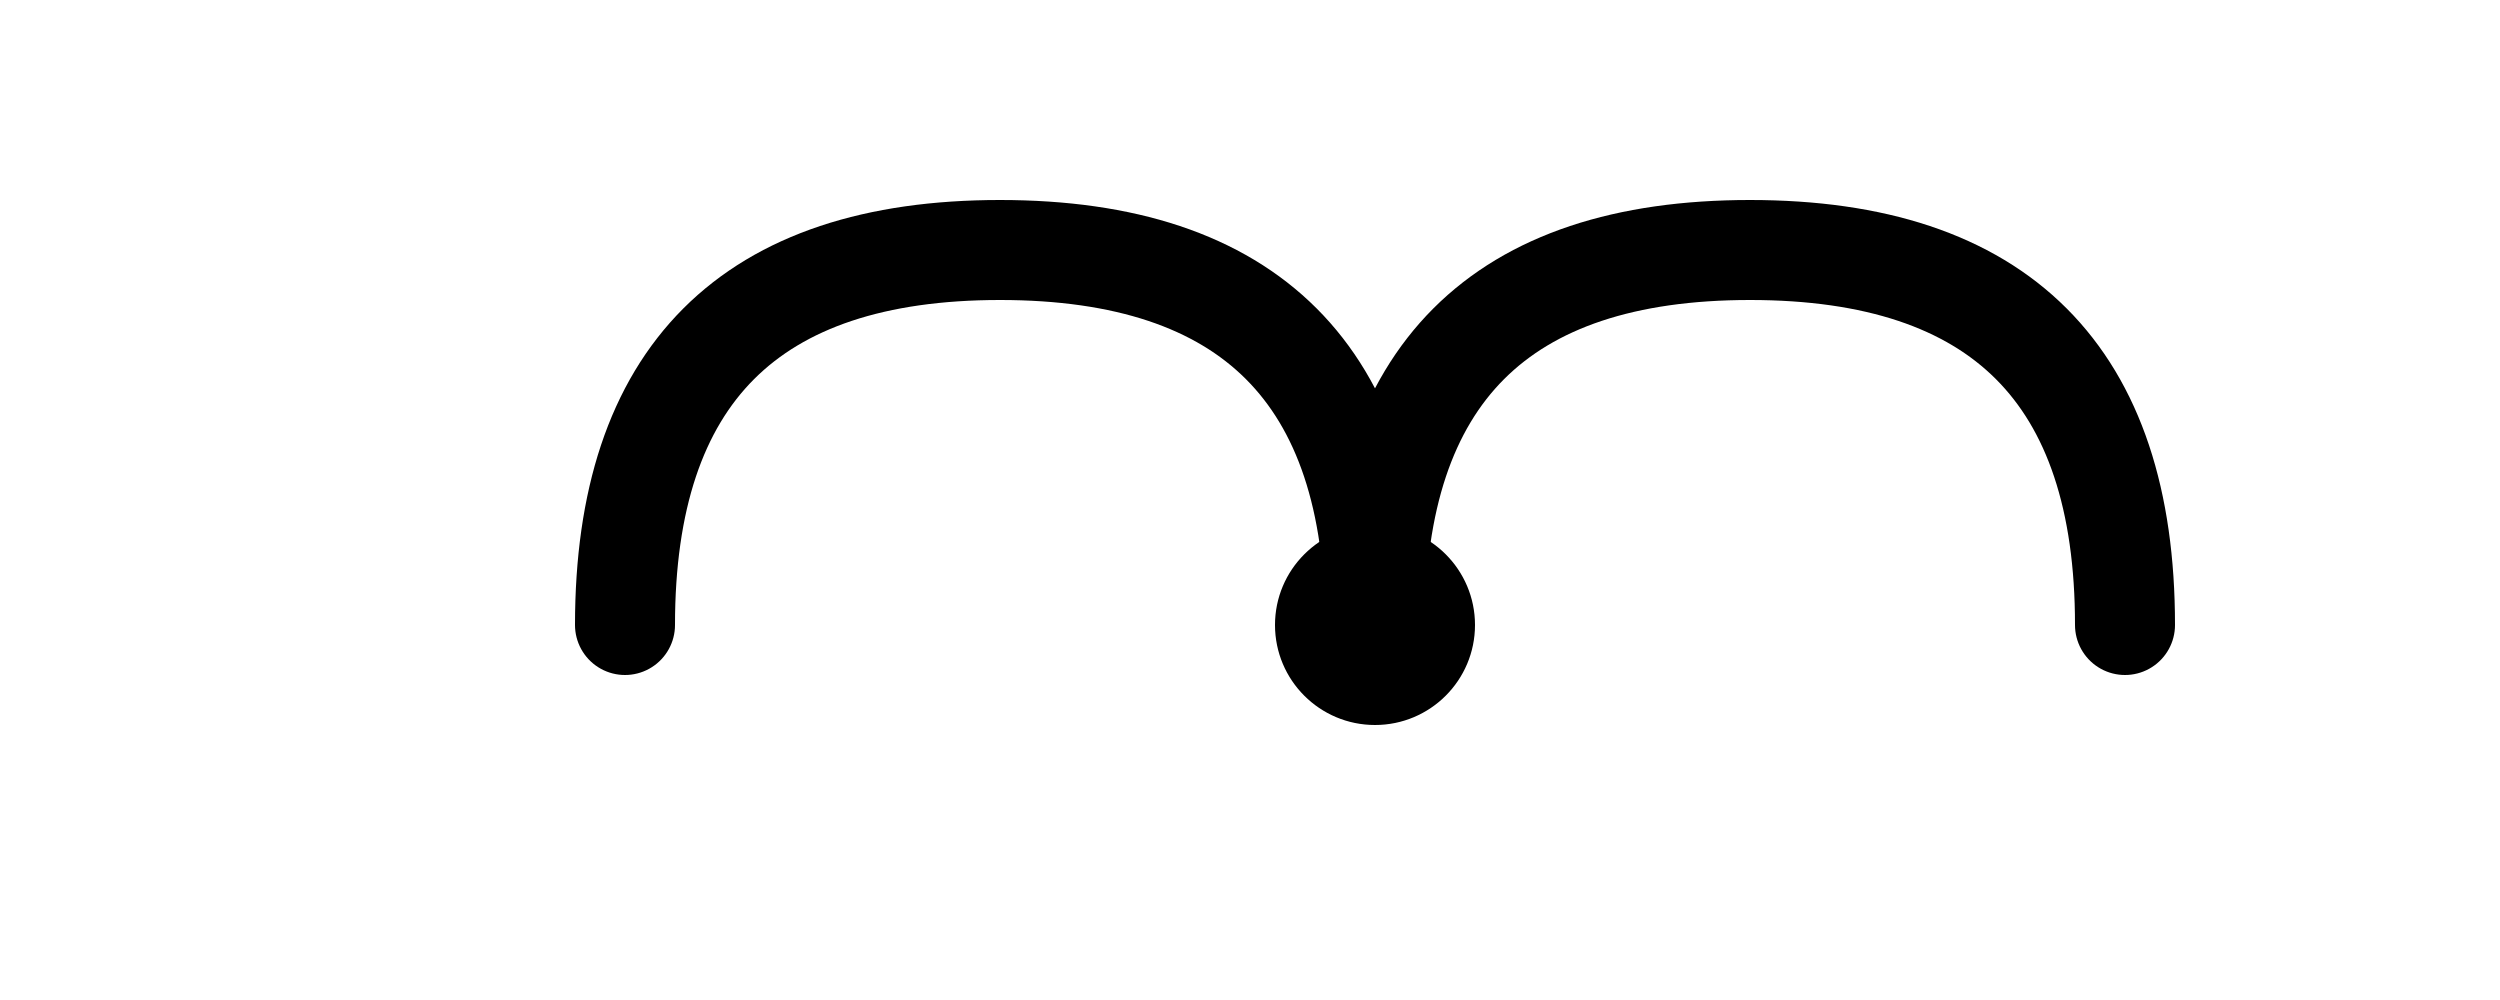
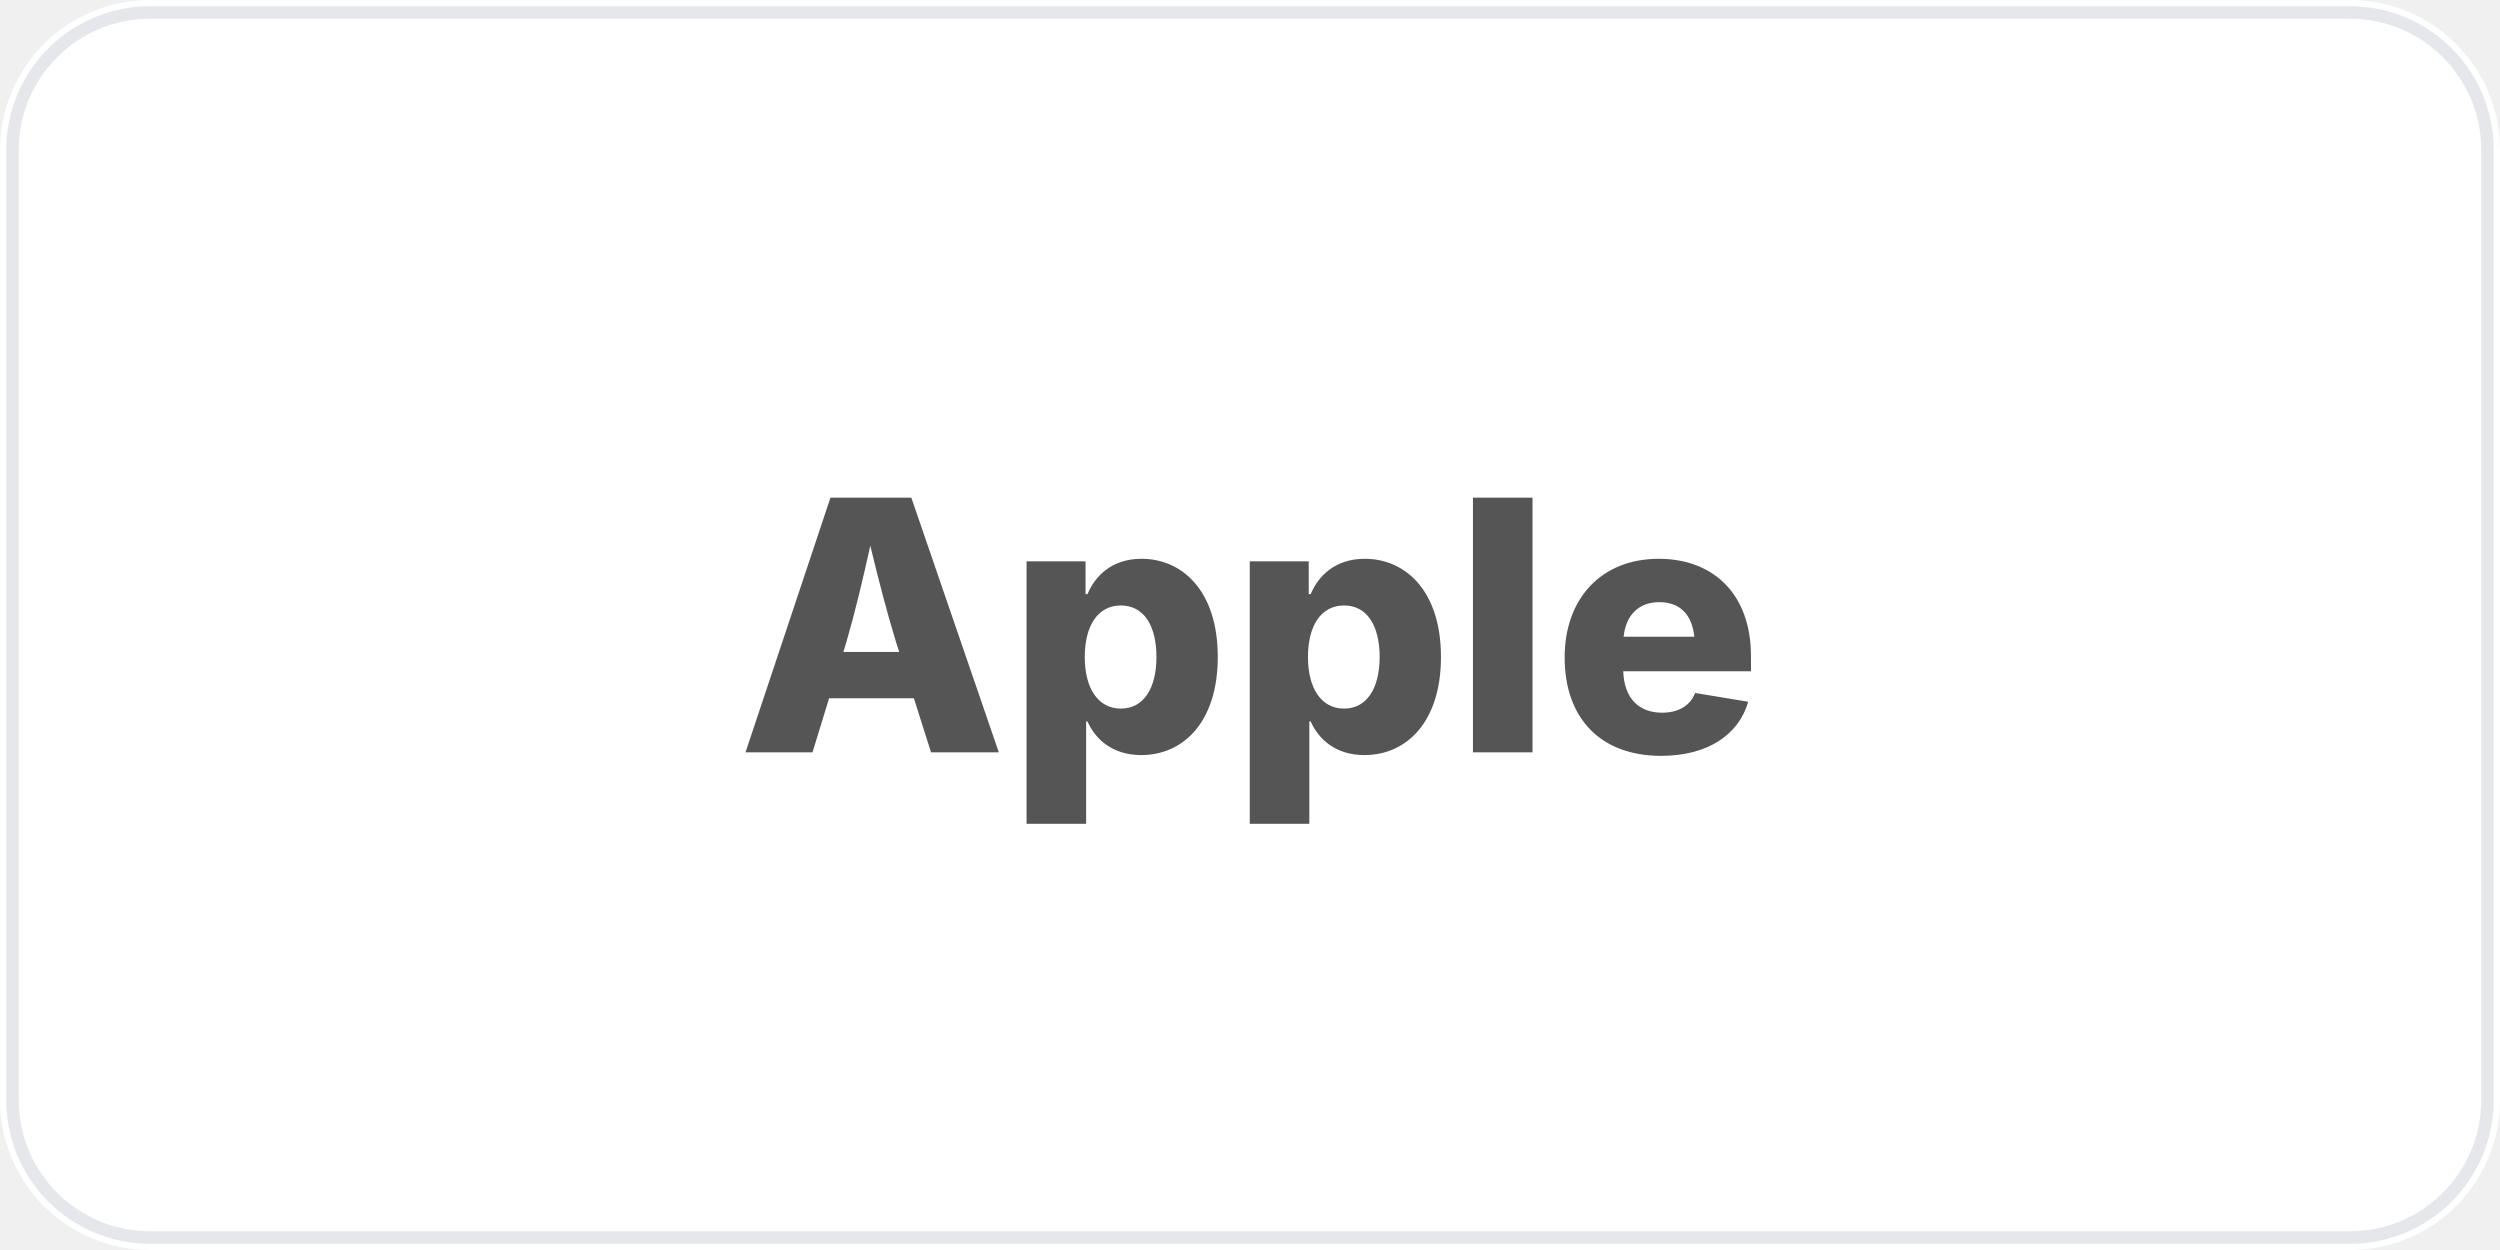
- <svg xmlns="http://www.w3.org/2000/svg" viewBox="0 0 200 80" width="200" height="80">
-   <rect width="200" height="80" fill="white" />
-   <path d="M50 50 Q50 20 80 20 Q110 20 110 50" fill="none" stroke="#000" stroke-width="8" stroke-linecap="round" />
-   <path d="M110 50 Q110 20 140 20 Q170 20 170 50" fill="none" stroke="#000" stroke-width="8" stroke-linecap="round" />
-   <circle cx="110" cy="50" r="8" fill="#000" />
+ <svg xmlns="http://www.w3.org/2000/svg" viewBox="0 0 200 100" width="200" height="100">
+   <rect width="200" height="100" fill="white" rx="12" />
+   <rect x="1" y="1" width="198" height="98" rx="11" fill="none" stroke="#E5E7EB" stroke-width="1" />
+   <text x="100" y="50" font-family="system-ui, -apple-system, sans-serif" font-size="28" font-weight="800" fill="#555555" text-anchor="middle" dominant-baseline="central">Apple</text>
</svg>
